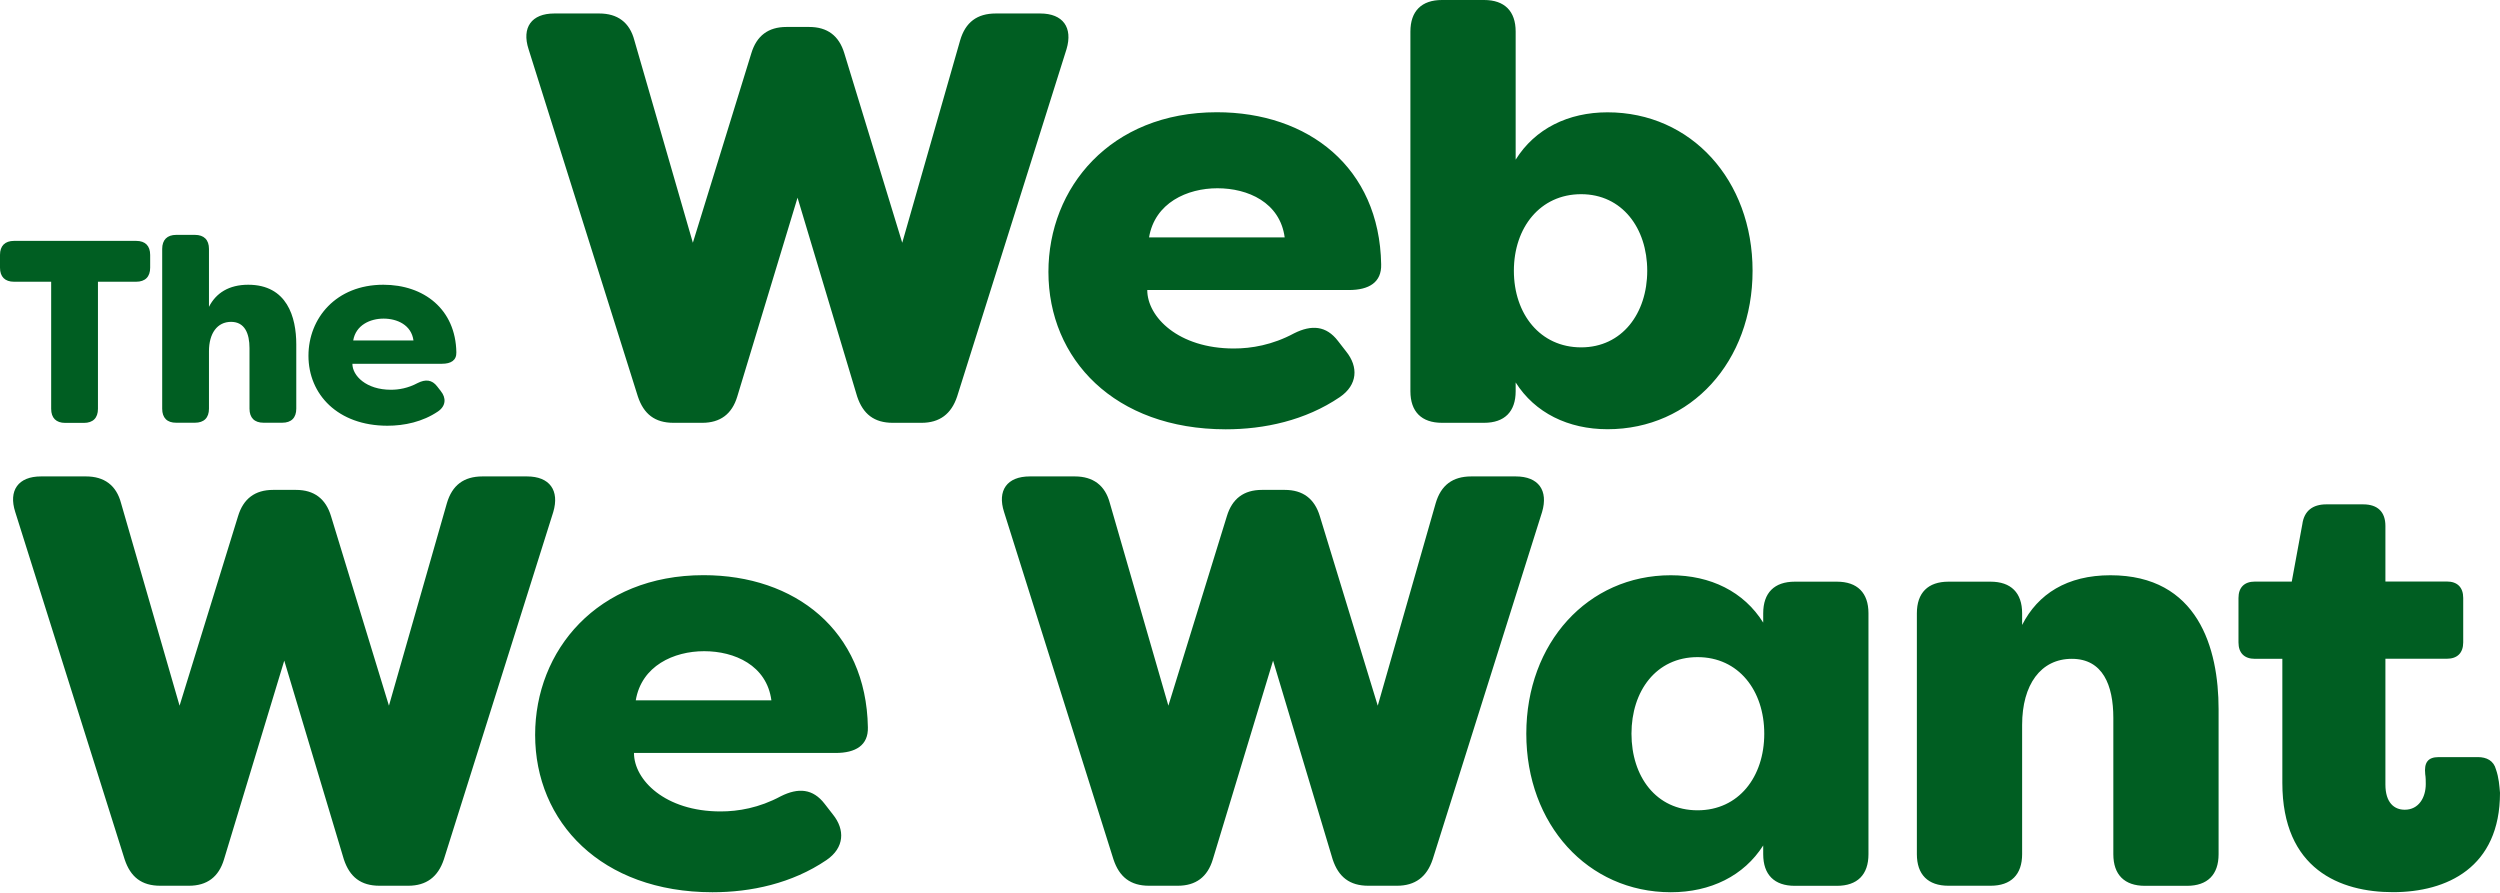
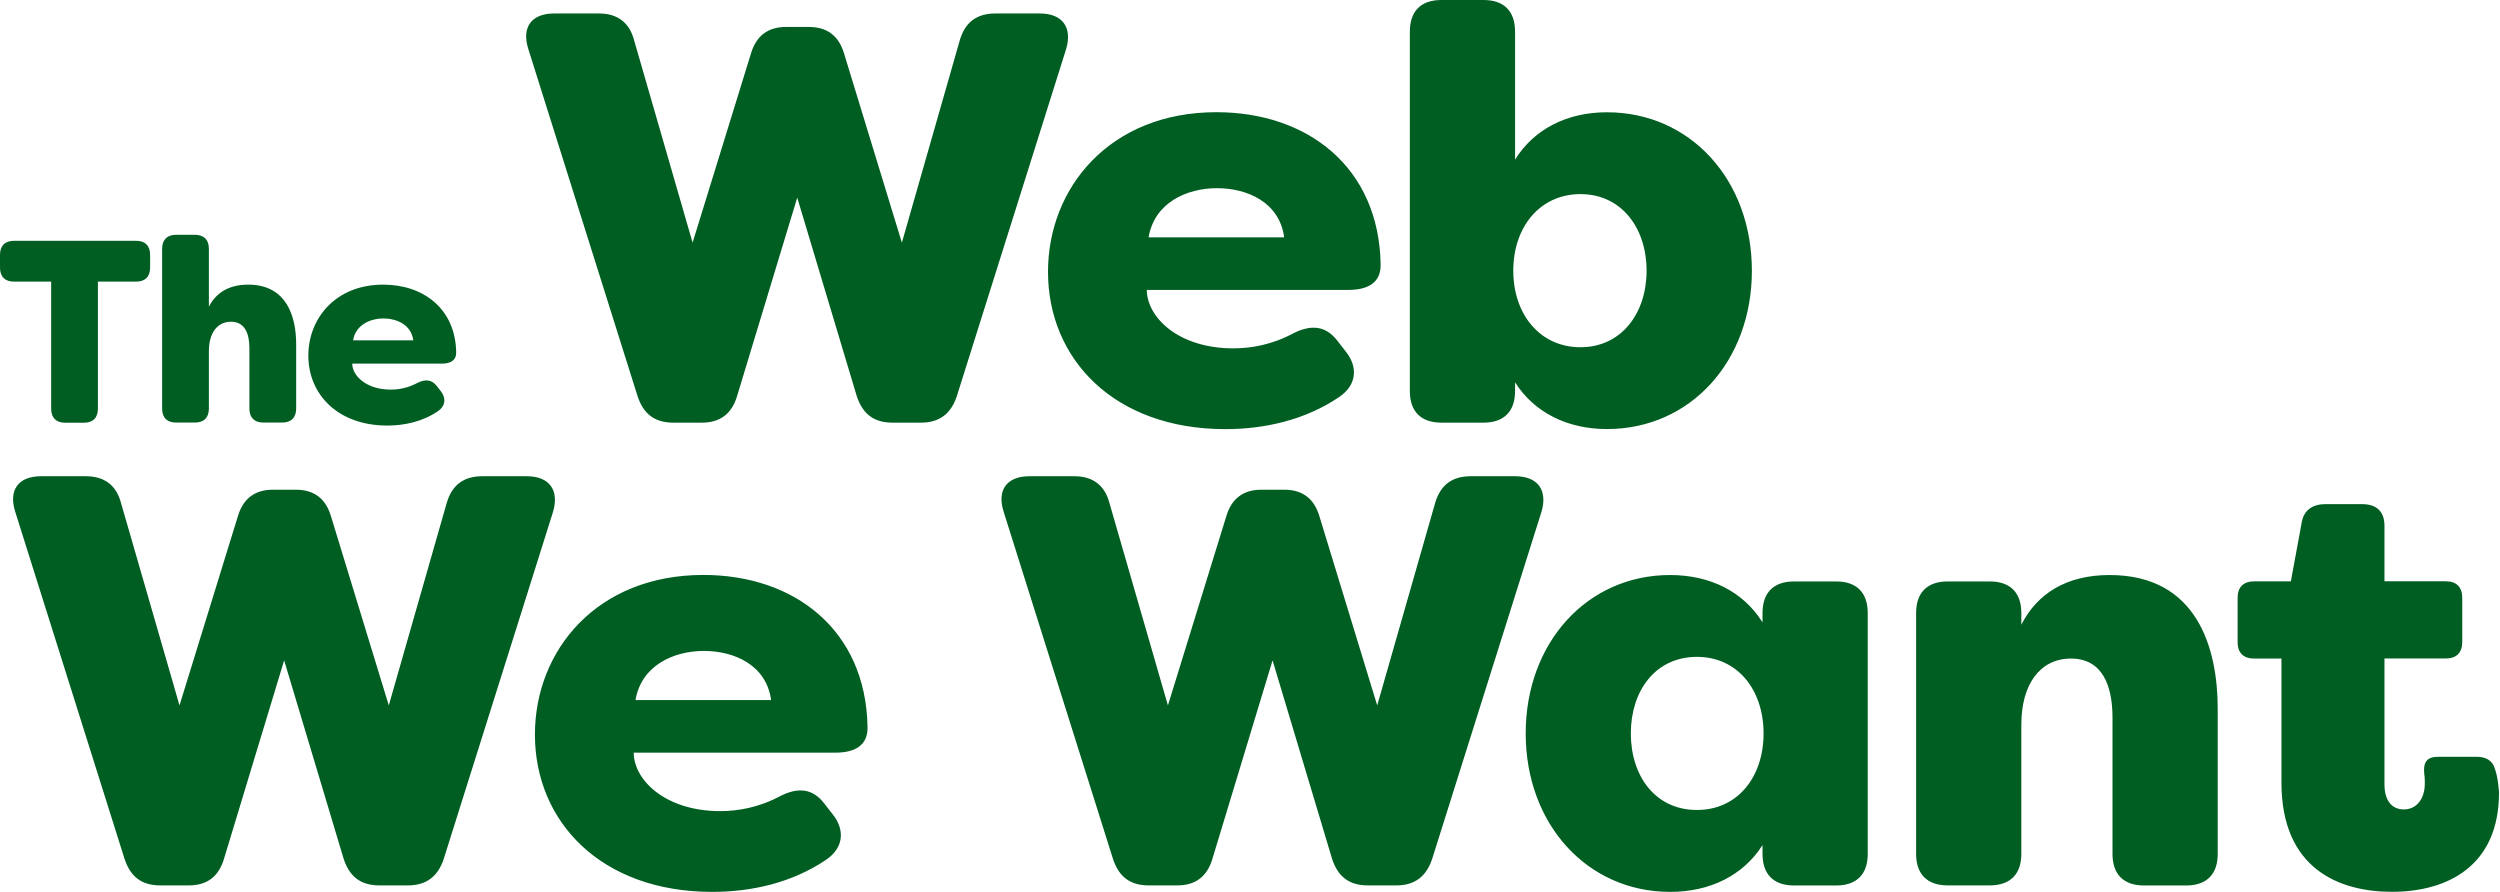
- <svg xmlns="http://www.w3.org/2000/svg" fill="none" viewbox="0 0 555 198" version="1.1" aria-label="The Web We Want">
+ <svg xmlns="http://www.w3.org/2000/svg" fill="none" viewbox="0 0 555 198" width="555" height="198" version="1.1" aria-label="The Web We Want">
  <path d="M33.324 56.574v2.83c0 2.018-1.099 3.118-3.118 3.118h-8.47v28.206c0 2.018-1.1 3.118-3.118 3.118h-4.146c-2.018 0-3.117-1.1-3.117-3.118V62.522H3.117c-2.019 0-3.118-1.1-3.118-3.118v-2.83c0-2.018 1.1-3.118 3.118-3.118h27.107c2.018 0 3.1 1.1 3.1 3.118zM35.992 90.71V55.24c0-2.018 1.1-3.118 3.118-3.118h4.145c2.019 0 3.118 1.1 3.118 3.118v12.85c1.55-3.063 4.434-4.902 8.705-4.902 8.651 0 10.67 7.21 10.67 13.211v14.293c0 2.018-1.1 3.117-3.118 3.117h-4.146c-2.018 0-3.118-1.099-3.118-3.117V77.246c0-3.226-1.045-5.821-4.09-5.821-3.065 0-4.903 2.541-4.903 6.524v12.743c0 2.018-1.1 3.117-3.118 3.117H39.11c-2.019.019-3.118-1.08-3.118-3.1zM68.451 78.94c0-8.308 6.11-15.752 16.617-15.752 8.994 0 16.041 5.425 16.203 14.995.054 1.785-1.208 2.542-3.172 2.542H78.2c0 2.65 3.064 5.767 8.543 5.767 1.73 0 3.803-.342 5.948-1.496 1.73-.865 3.172-.757 4.325.757l.811 1.046c1.208 1.495 1.154 3.28-.63 4.505-3.407 2.307-7.444 3.172-11.247 3.172-10.976-.018-17.5-6.939-17.5-15.535zm23.304-3.388c-.469-3.46-3.64-4.848-6.633-4.848-2.992 0-6.164 1.442-6.74 4.848h13.373zM141.552 87.988l-24.259-77.084c-1.55-4.794.649-7.912 5.714-7.912h9.984c4.019 0 6.741 1.946 7.786 5.965l12.977 44.913 12.976-42.047c1.172-3.893 3.767-5.84 7.786-5.84h5.065c4.019 0 6.614 1.947 7.785 5.84l12.851 42.047 12.85-44.913c1.172-4.019 3.767-5.965 7.912-5.965h9.859c5.064 0 7.263 3.118 5.839 7.912L212.4 87.988c-1.297 3.893-3.893 5.84-7.912 5.84h-6.362c-4.145 0-6.614-1.947-7.912-5.84l-13.229-44.12-13.373 44.12c-1.171 3.893-3.767 5.84-7.786 5.84h-6.362c-4.145 0-6.614-1.947-7.912-5.84zM232.658 60.34c0-18.689 13.752-35.432 37.38-35.432 20.239 0 36.082 12.201 36.46 33.739.126 4.019-2.721 5.713-7.137 5.713h-44.769c0 5.966 6.885 12.976 19.212 12.976 3.893 0 8.561-.775 13.373-3.37 3.893-1.946 7.138-1.694 9.733 1.694l1.82 2.343c2.722 3.37 2.595 7.39-1.424 10.13-7.659 5.19-16.743 7.136-25.304 7.136-24.691-.018-39.344-15.59-39.344-34.928zm52.429-7.659c-1.046-7.786-8.183-10.904-14.923-10.904-6.741 0-13.896 3.244-15.175 10.904h30.098zM336.344 84.87v1.947c0 4.541-2.469 7.01-7.011 7.01h-9.336c-4.541 0-7.011-2.469-7.011-7.01V7.01c0-4.542 2.47-7.011 7.011-7.011h9.336c4.542 0 7.011 2.47 7.011 7.01v28.423c4.29-6.885 11.679-10.507 20.384-10.507 18.564 0 32.189 15.049 32.189 35.163 0 20.113-13.625 35.162-32.189 35.162-8.705 0-16.112-3.622-20.384-10.381zm29.197-24.782c0-9.48-5.587-16.995-14.67-16.995-9.084 0-14.923 7.39-14.923 16.995 0 9.607 5.839 16.996 14.923 16.996 9.083 0 14.67-7.534 14.67-16.995zM27.665 190.719L3.388 113.635c-1.55-4.794.65-7.912 5.714-7.912h9.984c4.02 0 6.74 1.946 7.786 5.965l12.977 44.913 12.976-42.047c1.172-3.893 3.767-5.84 7.786-5.84h5.065c4.019 0 6.614 1.947 7.785 5.84l12.85 42.047 12.851-44.913c1.172-4.019 3.767-5.965 7.912-5.965h9.859c5.064 0 7.263 3.118 5.839 7.912l-24.277 77.084c-1.297 3.893-3.893 5.839-7.912 5.839h-6.362c-4.145 0-6.614-1.946-7.912-5.839l-13.229-44.12-13.373 44.12c-1.171 3.893-3.767 5.839-7.786 5.839H35.56c-4.145 0-6.596-1.946-7.894-5.839zM118.753 163.072c0-18.69 13.752-35.434 37.38-35.434 20.239 0 36.082 12.202 36.46 33.739.126 4.019-2.721 5.714-7.137 5.714h-44.769c0 5.965 6.885 12.976 19.212 12.976 3.893 0 8.561-.775 13.373-3.37 3.893-1.947 7.138-1.694 9.733 1.694l1.82 2.343c2.722 3.37 2.596 7.389-1.424 10.129-7.659 5.191-16.743 7.137-25.304 7.137-24.673-.018-39.344-15.59-39.344-34.928zm52.429-7.66c-1.045-7.786-8.183-10.904-14.923-10.904-6.741 0-13.896 3.244-15.175 10.904h30.098zM247.095 190.719l-24.277-77.084c-1.55-4.794.648-7.912 5.713-7.912h9.985c4.019 0 6.74 1.946 7.785 5.965l12.977 44.913 12.977-42.047c1.171-3.893 3.766-5.84 7.785-5.84h5.065c4.019 0 6.614 1.947 7.786 5.84l12.85 42.047 12.851-44.913c1.171-4.019 3.766-5.965 7.912-5.965h9.858c5.065 0 7.263 3.118 5.84 7.912l-24.277 77.084c-1.298 3.893-3.893 5.839-7.912 5.839h-6.363c-4.145 0-6.614-1.946-7.912-5.839l-13.228-44.12-13.373 44.12c-1.172 3.893-3.767 5.839-7.786 5.839h-6.362c-4.128 0-6.597-1.946-7.894-5.839zM338.705 162.819c0-20.113 13.625-35.163 32.063-35.163 8.831 0 16.221 3.641 20.51 10.508v-2.073c0-4.542 2.469-7.011 7.011-7.011h9.336c4.542 0 7.011 2.469 7.011 7.011v53.474c0 4.542-2.469 7.011-7.011 7.011h-9.336c-4.542 0-7.011-2.469-7.011-7.011v-1.946c-4.289 6.74-11.679 10.381-20.51 10.381-18.438-.018-32.063-15.067-32.063-35.181zm52.807 0c0-9.606-5.713-16.995-14.797-16.995-9.209 0-14.67 7.533-14.67 16.995 0 9.48 5.443 16.996 14.67 16.996 9.102 0 14.797-7.39 14.797-16.996zM425.377 189.547v-53.456c0-4.542 2.47-7.011 7.011-7.011h9.336c4.542 0 7.011 2.469 7.011 7.011v2.596c3.497-6.885 9.985-11.031 19.591-11.031 19.465 0 24.007 16.221 24.007 29.72v32.189c0 4.542-2.47 7.011-7.011 7.011h-9.336c-4.542 0-7.011-2.469-7.011-7.011v-30.26c0-7.263-2.343-13.103-9.21-13.103-6.885 0-11.03 5.713-11.03 14.671v28.674c0 4.542-2.469 7.011-7.011 7.011h-9.336c-4.541 0-7.011-2.469-7.011-7.011zM506.481 173.723v-27.521h-6.092c-2.343 0-3.641-1.298-3.641-3.641v-9.858c0-2.343 1.298-3.641 3.641-3.641h8.182l2.343-12.724c.397-2.992 2.343-4.416 5.317-4.416h8.182c3.245 0 4.939 1.695 4.939 4.795v12.327h13.625c2.343 0 3.641 1.298 3.641 3.641v9.858c0 2.343-1.298 3.641-3.641 3.641h-13.625v27.918c0 4.019 1.946 5.587 4.289 5.587 3.118 0 4.668-2.722 4.668-5.714 0-.648 0-1.423-.126-2.198-.252-2.47.523-3.767 2.992-3.767h8.687c1.946 0 3.496.775 4.019 2.721.649 1.821.775 3.767.901 5.191 0 16.617-11.805 22.06-23.754 22.06-11.697 0-24.547-5.064-24.547-24.259z" fill="#005E22" />
</svg>
